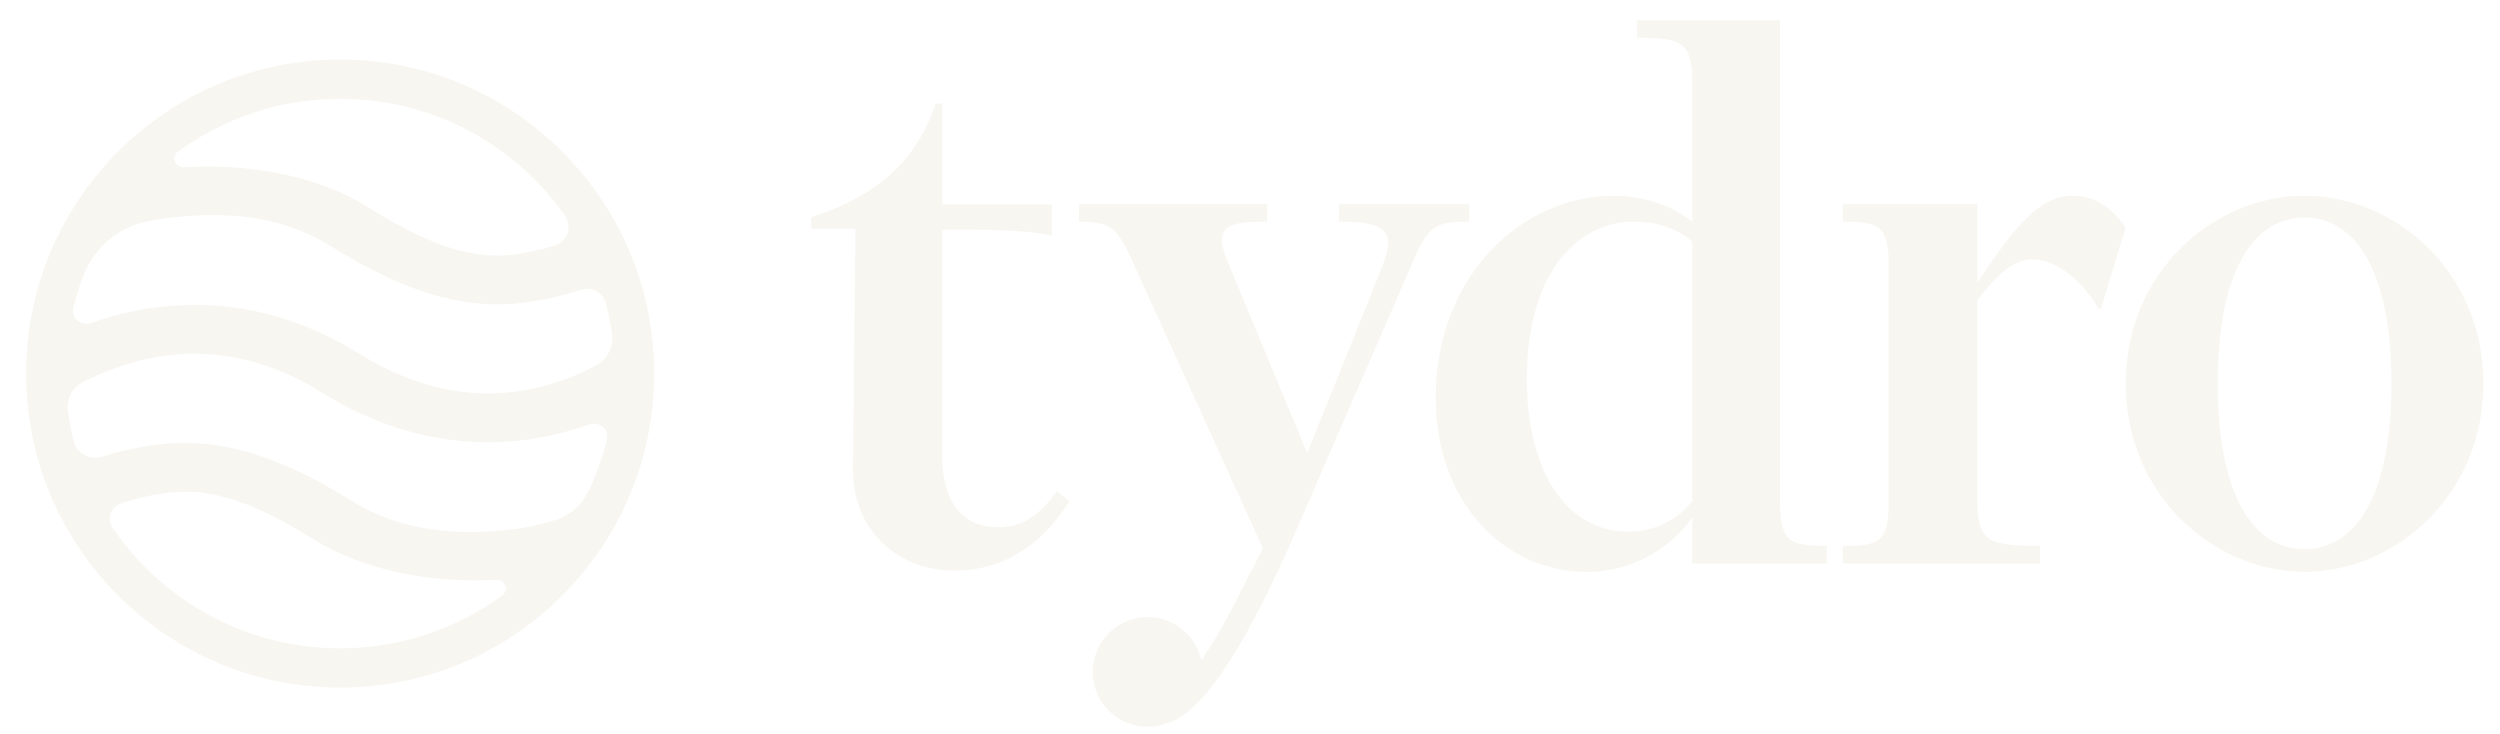
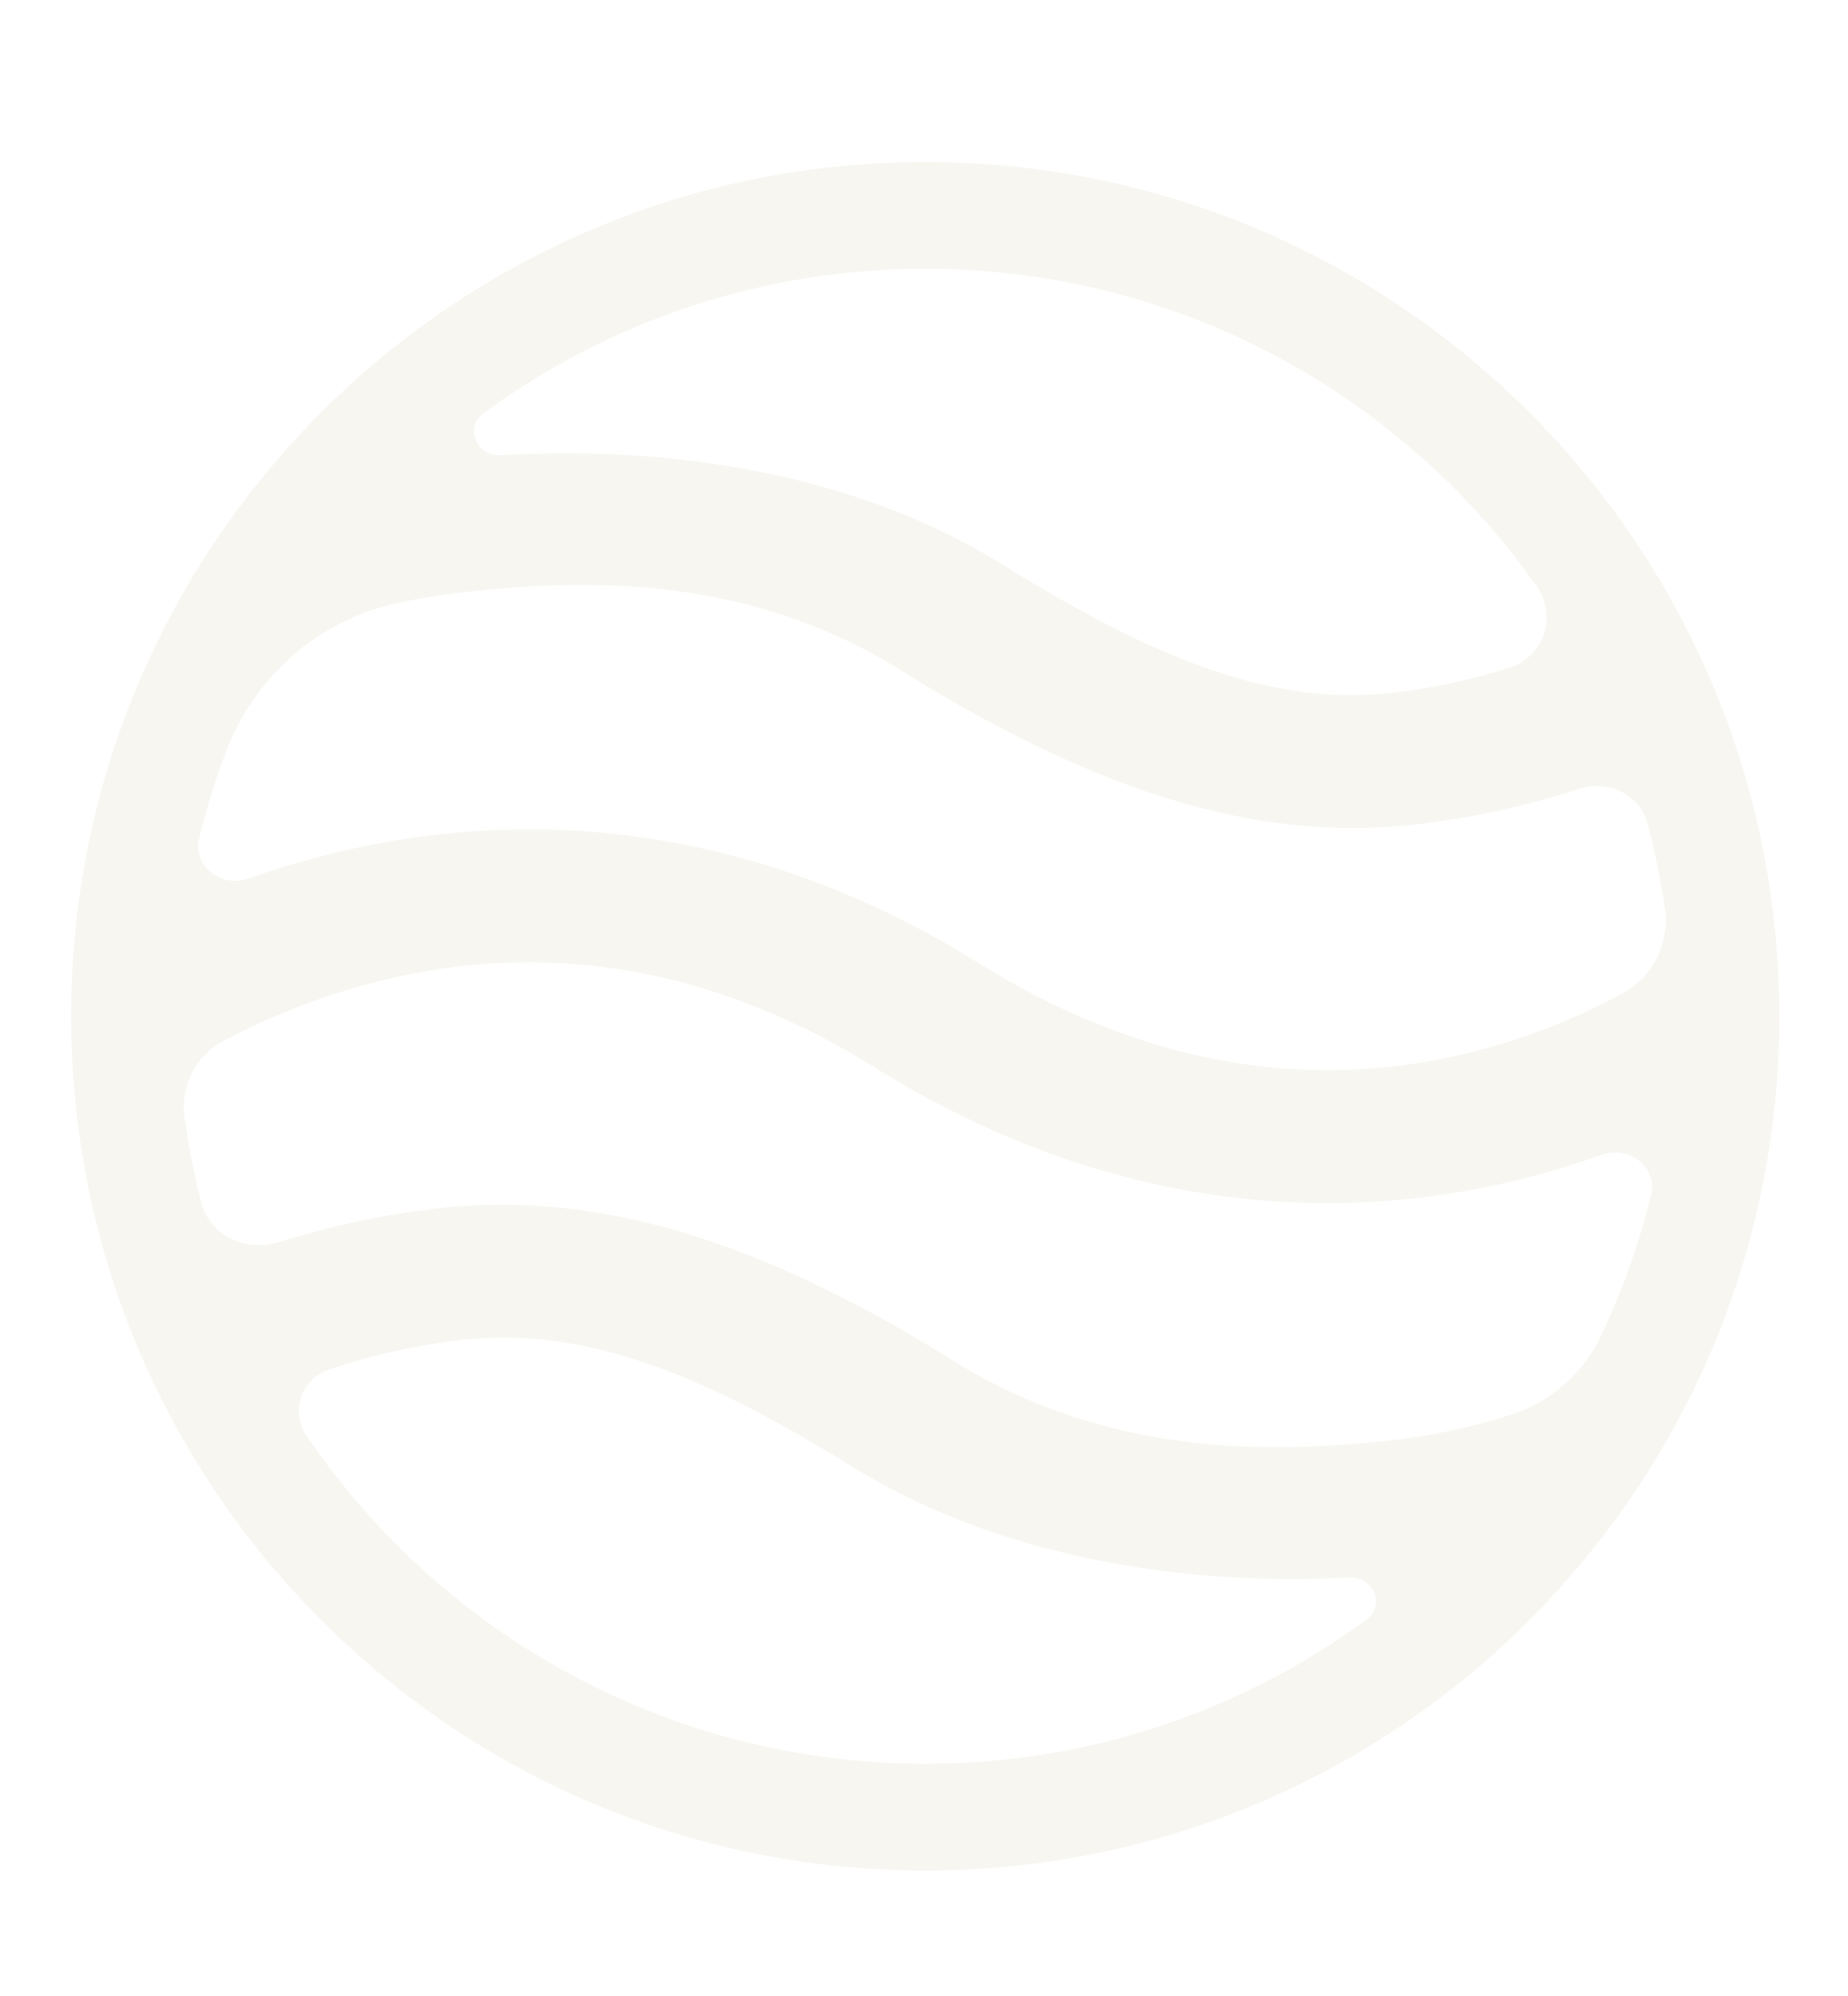
- <svg xmlns="http://www.w3.org/2000/svg" width="92" height="27" viewBox="0 0 92 27" fill="none">
+ <svg xmlns="http://www.w3.org/2000/svg" width="25" height="27" viewBox="0 0 25 27" fill="none">
  <path fill-rule="evenodd" clip-rule="evenodd" d="M12.518 2.191C16.818 2.191 20.57 4.541 22.56 8.026C22.564 8.033 22.568 8.041 22.572 8.048C22.639 8.166 22.704 8.285 22.767 8.405C22.776 8.423 22.785 8.44 22.794 8.458C22.803 8.476 22.812 8.493 22.822 8.511C22.833 8.534 22.845 8.557 22.857 8.581C22.867 8.601 22.878 8.622 22.888 8.643C22.895 8.658 22.902 8.673 22.91 8.688C22.922 8.712 22.934 8.737 22.945 8.762C22.952 8.776 22.959 8.791 22.966 8.805C22.978 8.83 22.99 8.855 23.001 8.88C23.007 8.892 23.012 8.903 23.017 8.915C23.057 9.001 23.096 9.089 23.134 9.176C23.141 9.193 23.149 9.211 23.156 9.228C23.165 9.248 23.173 9.269 23.182 9.289C23.189 9.306 23.196 9.323 23.203 9.339C23.213 9.365 23.224 9.391 23.234 9.417C23.24 9.431 23.246 9.444 23.251 9.458C23.261 9.482 23.27 9.505 23.279 9.529C23.288 9.553 23.298 9.577 23.307 9.602C23.314 9.618 23.32 9.635 23.326 9.651C23.332 9.667 23.338 9.682 23.344 9.698C23.815 10.958 24.073 12.322 24.073 13.747C24.073 20.129 18.9 25.303 12.518 25.303C7.997 25.303 4.084 22.707 2.185 18.926C2.181 18.918 2.177 18.91 2.173 18.902C2.162 18.88 2.15 18.857 2.139 18.834C2.133 18.822 2.127 18.809 2.121 18.797C2.019 18.587 1.924 18.375 1.834 18.159C1.831 18.151 1.828 18.144 1.825 18.136C1.269 16.783 0.962 15.301 0.962 13.747C0.962 12.055 1.325 10.448 1.979 9L2.043 8.859C2.098 8.742 2.155 8.626 2.214 8.511C2.22 8.498 2.227 8.484 2.234 8.471C2.245 8.449 2.257 8.427 2.268 8.405C2.282 8.379 2.296 8.353 2.309 8.327C2.321 8.306 2.332 8.285 2.344 8.264C2.353 8.246 2.362 8.229 2.371 8.212C2.385 8.187 2.398 8.163 2.412 8.138C2.428 8.11 2.444 8.081 2.46 8.053C2.467 8.04 2.475 8.027 2.482 8.014C2.499 7.985 2.515 7.956 2.532 7.928C2.539 7.916 2.545 7.905 2.552 7.894C2.568 7.866 2.585 7.838 2.602 7.81C2.613 7.791 2.625 7.772 2.637 7.752C2.738 7.585 2.844 7.421 2.953 7.26C2.962 7.247 2.971 7.235 2.979 7.222C2.999 7.194 3.018 7.166 3.038 7.138C3.045 7.128 3.051 7.118 3.058 7.108C3.081 7.076 3.104 7.044 3.127 7.012C3.133 7.003 3.14 6.994 3.146 6.986C3.165 6.958 3.185 6.931 3.205 6.904C3.212 6.895 3.218 6.886 3.225 6.877C5.33 4.035 8.709 2.191 12.518 2.191ZM11.505 19.826C9.406 18.518 7.824 17.948 6.249 18.125C5.604 18.198 5 18.342 4.45 18.526C4.074 18.652 3.925 19.094 4.148 19.423C5.967 22.1 9.037 23.858 12.518 23.858C14.751 23.858 16.815 23.134 18.488 21.908C18.749 21.717 18.579 21.322 18.257 21.339C15.921 21.463 13.441 21.032 11.505 19.826ZM11.835 14.44C9.736 13.132 7.824 12.892 6.249 13.069C4.986 13.211 3.88 13.631 3.03 14.075C2.652 14.273 2.44 14.685 2.497 15.108C2.55 15.501 2.626 15.887 2.722 16.265C2.839 16.718 3.332 16.94 3.779 16.8C4.435 16.595 5.155 16.431 5.93 16.344C8.125 16.097 10.328 16.804 12.908 18.412C15.018 19.726 17.244 19.652 18.793 19.487C19.382 19.424 19.936 19.298 20.447 19.135C20.984 18.963 21.424 18.571 21.665 18.061C21.948 17.461 22.174 16.829 22.336 16.172C22.43 15.791 22.039 15.488 21.669 15.621C20.904 15.895 20.04 16.113 19.095 16.214C16.911 16.447 14.405 16.041 11.835 14.44ZM12.165 9.054C10.066 7.746 7.824 7.836 6.249 8.014C5.939 8.049 5.638 8.1 5.347 8.165C4.297 8.399 3.44 9.159 3.059 10.165C2.915 10.544 2.794 10.934 2.696 11.334C2.603 11.713 2.99 12.015 3.358 11.885C4.122 11.614 4.986 11.395 5.93 11.288C8.125 11.041 10.658 11.418 13.238 13.026C15.348 14.34 17.244 14.597 18.793 14.431C20.022 14.3 21.101 13.896 21.941 13.445C22.362 13.22 22.592 12.756 22.524 12.284C22.467 11.895 22.388 11.512 22.289 11.137C22.183 10.739 21.747 10.545 21.355 10.673C20.67 10.896 19.913 11.071 19.095 11.159C16.911 11.391 14.736 10.656 12.165 9.054ZM12.518 3.636C10.281 3.636 8.215 4.362 6.541 5.591C6.28 5.782 6.451 6.177 6.774 6.158C9.122 6.017 11.619 6.425 13.569 7.64C15.678 8.954 17.244 9.541 18.793 9.376C19.372 9.314 19.918 9.191 20.421 9.032C20.891 8.883 21.072 8.332 20.789 7.929C18.959 5.332 15.936 3.636 12.518 3.636Z" fill="#F8F6F1" />
-   <path d="M91.389 14.123C91.389 18.213 88.16 21.042 84.809 21.042C81.457 21.042 78.228 18.213 78.228 14.123C78.228 10.003 81.457 7.204 84.809 7.204C88.16 7.204 91.389 10.003 91.389 14.123ZM88.007 14.123C88.007 10.033 86.715 8.004 84.809 8.004C82.902 8.004 81.611 10.033 81.611 14.123C81.611 18.182 82.902 20.212 84.809 20.212C86.715 20.212 88.007 18.182 88.007 14.123Z" fill="#F8F6F1" />
-   <path d="M75.071 20.089V20.735H67.814V20.089C69.197 20.089 69.505 19.935 69.505 18.428V9.818C69.505 8.311 69.197 8.158 67.814 8.158V7.512H72.764V10.402C74.117 8.373 75.04 7.204 76.27 7.204C77.162 7.204 77.793 7.731 78.223 8.377L77.316 11.356H77.223C76.639 10.341 75.686 9.541 74.794 9.541C74.117 9.541 73.533 10.064 72.764 11.048V18.428C72.764 19.935 73.195 20.089 75.071 20.089Z" fill="#F8F6F1" />
-   <path d="M59.939 19.567C60.831 19.567 61.722 19.167 62.276 18.429V8.896C61.722 8.404 60.984 8.158 60.123 8.158C58.063 8.158 56.187 10.003 56.187 13.97C56.187 17.23 57.571 19.567 59.939 19.567ZM62.276 20.735V19.044C61.569 20.059 60.185 21.043 58.401 21.043C55.357 21.043 52.835 18.49 52.835 14.646C52.835 10.034 56.126 7.205 59.355 7.205C60.585 7.205 61.569 7.604 62.276 8.158V3.053C62.276 1.547 61.907 1.393 60.246 1.393V0.747H65.505V18.429C65.505 19.936 65.843 20.089 67.227 20.089V20.735H62.276Z" fill="#F8F6F1" />
-   <path d="M29.851 7.991C32.157 7.271 33.717 5.975 34.433 3.809H34.679V7.53C35.663 7.53 37.782 7.53 38.707 7.53C38.707 7.53 38.707 8.193 38.707 8.676C37.649 8.391 34.679 8.452 34.679 8.452V16.847C34.679 18.323 35.325 19.4 36.709 19.4C37.631 19.4 38.246 18.969 38.892 18.077L39.353 18.446C38.369 20.045 36.924 20.999 35.109 20.999C33.018 20.999 31.389 19.492 31.389 17.308L31.481 8.421H29.851V7.991Z" fill="#F8F6F1" />
-   <path d="M46.627 8.158C45.582 8.158 44.967 8.22 44.967 8.835C44.967 9.08 45.059 9.357 45.244 9.787L48.104 16.676L50.84 9.88C50.994 9.48 51.086 9.172 51.086 8.957C51.086 8.281 50.41 8.158 49.272 8.158V7.512H54.069V8.158C52.716 8.158 52.532 8.342 51.886 9.88L47.704 19.505C46.043 23.349 44.386 26.167 43.002 26.598L42.996 26.597C42.761 26.693 42.504 26.747 42.234 26.747C41.118 26.747 40.214 25.843 40.214 24.727C40.214 23.611 41.118 22.707 42.234 22.707C43.2 22.707 44.006 23.385 44.205 24.291C44.891 23.365 45.524 22.019 46.474 20.181L41.738 9.757C41.123 8.404 40.969 8.158 39.708 8.158V7.512H46.627V8.158Z" fill="#F8F6F1" />
</svg>
